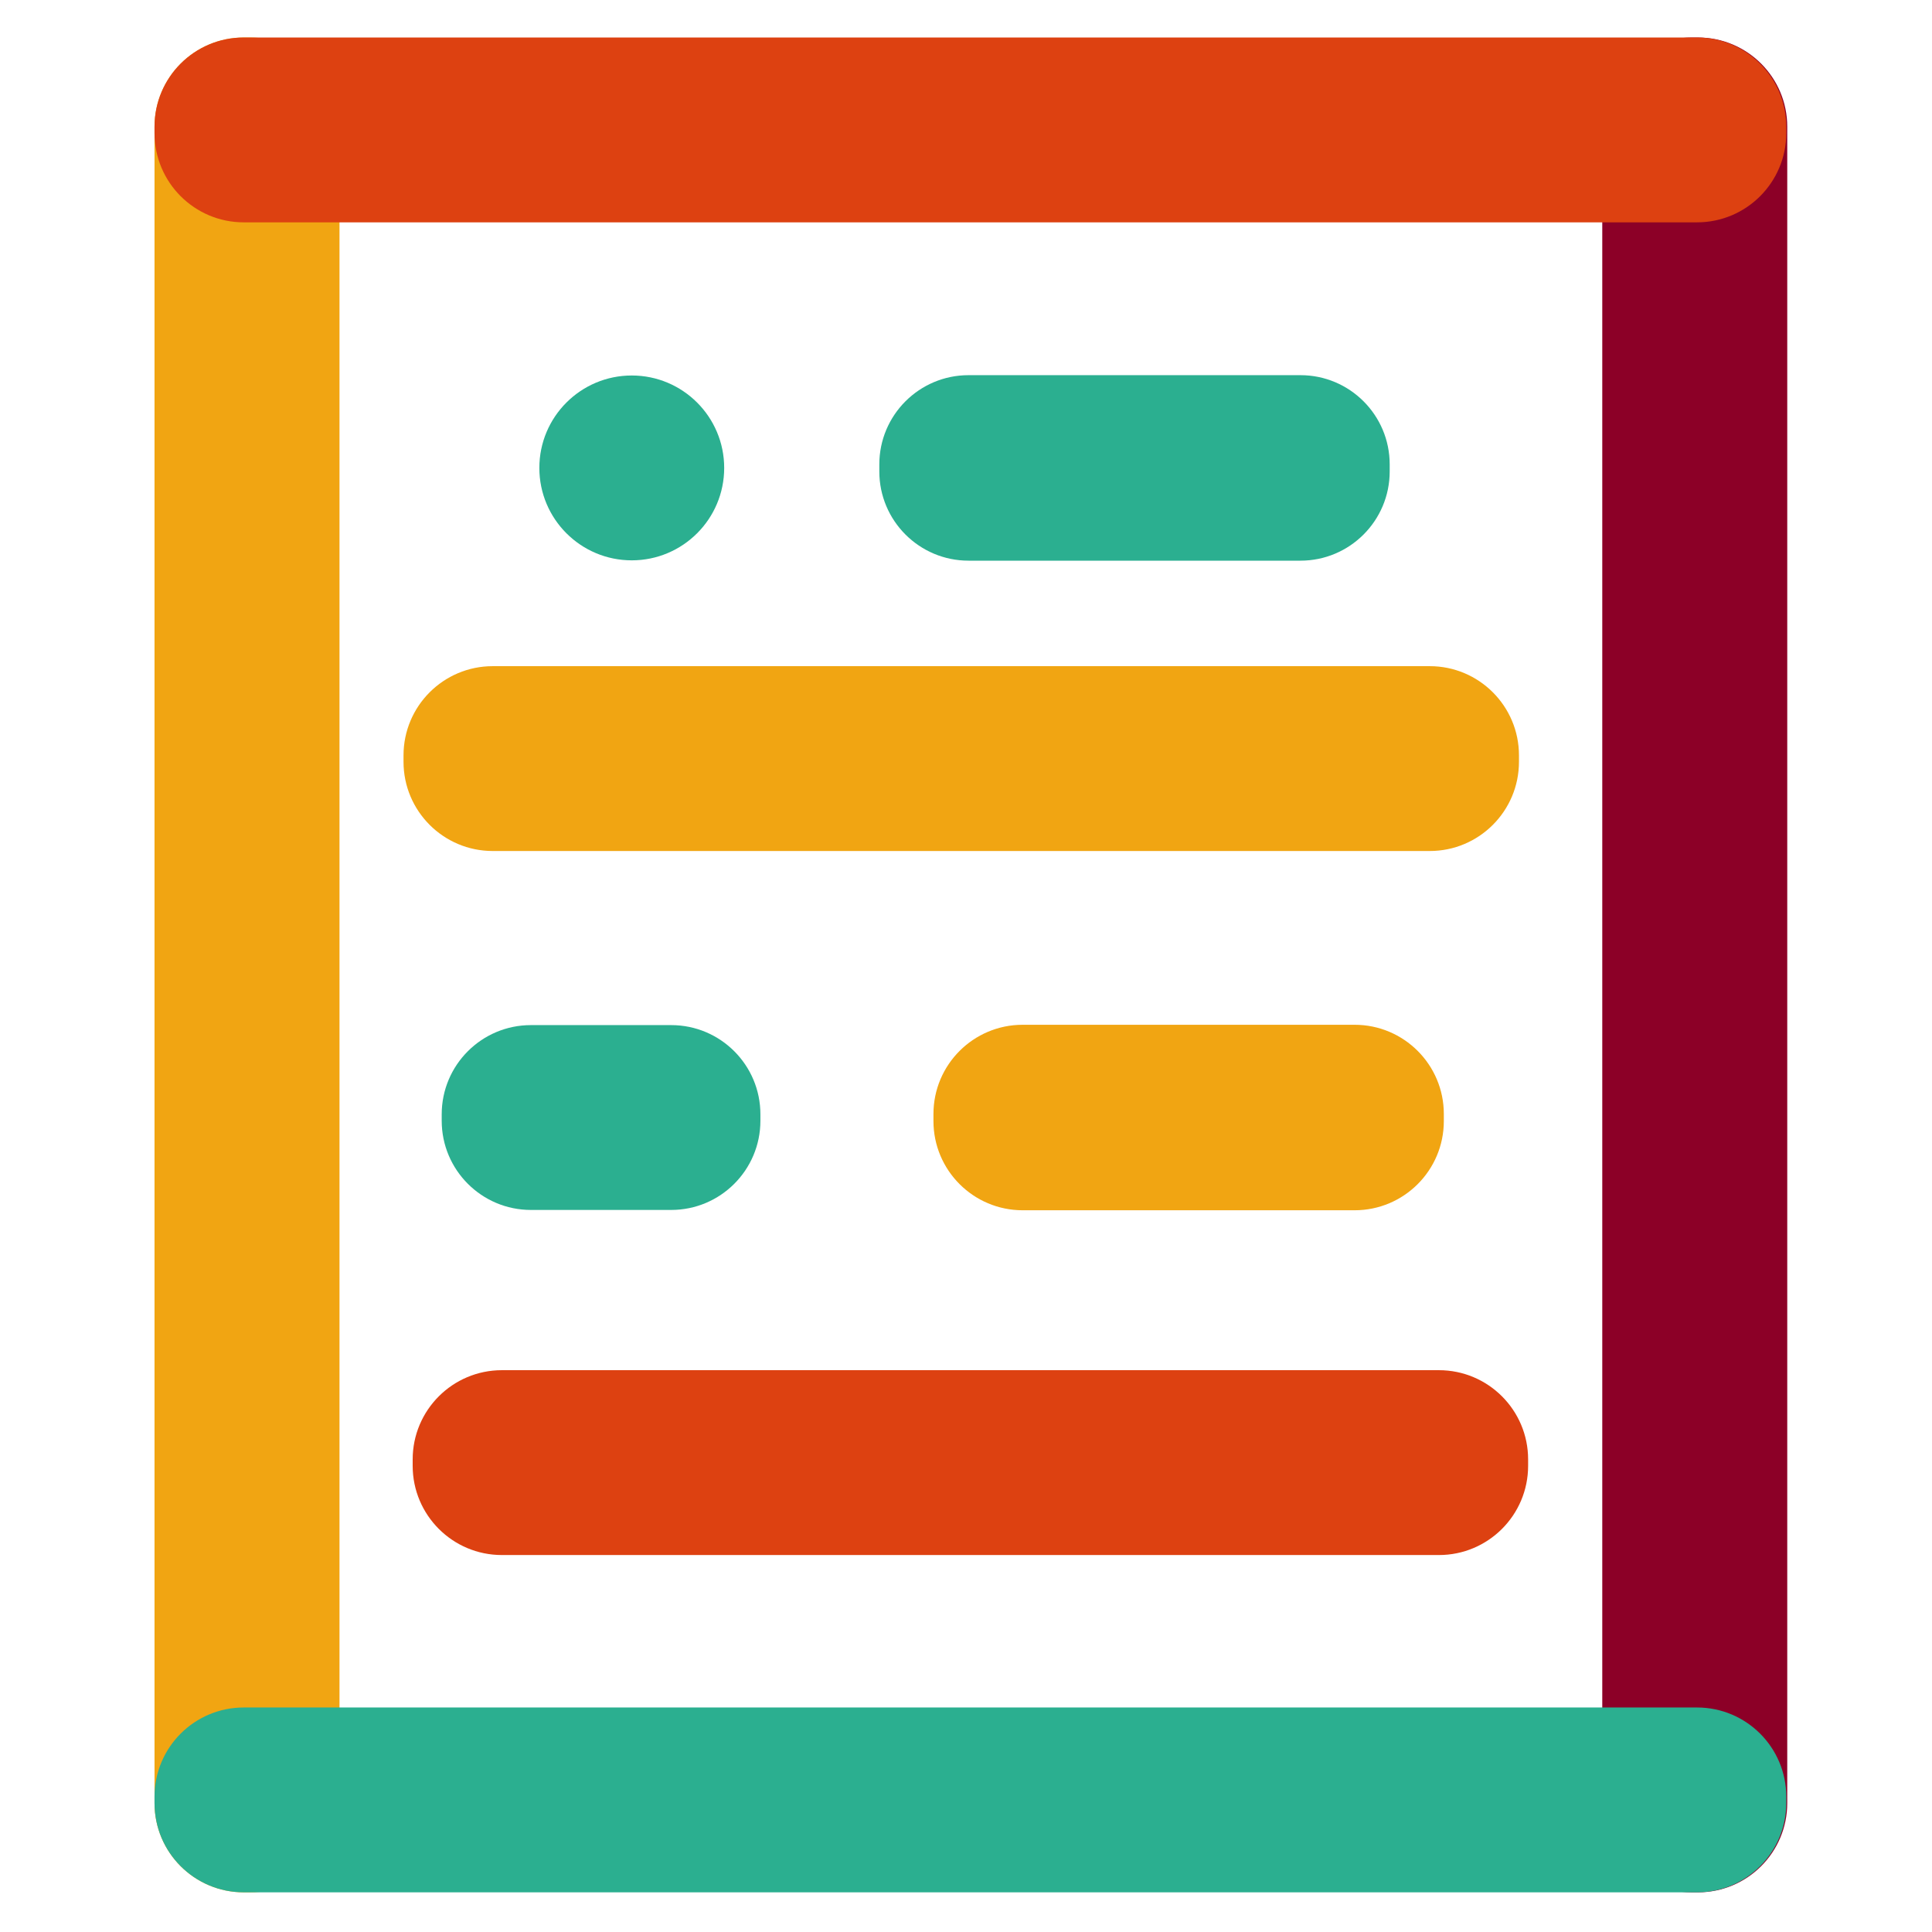
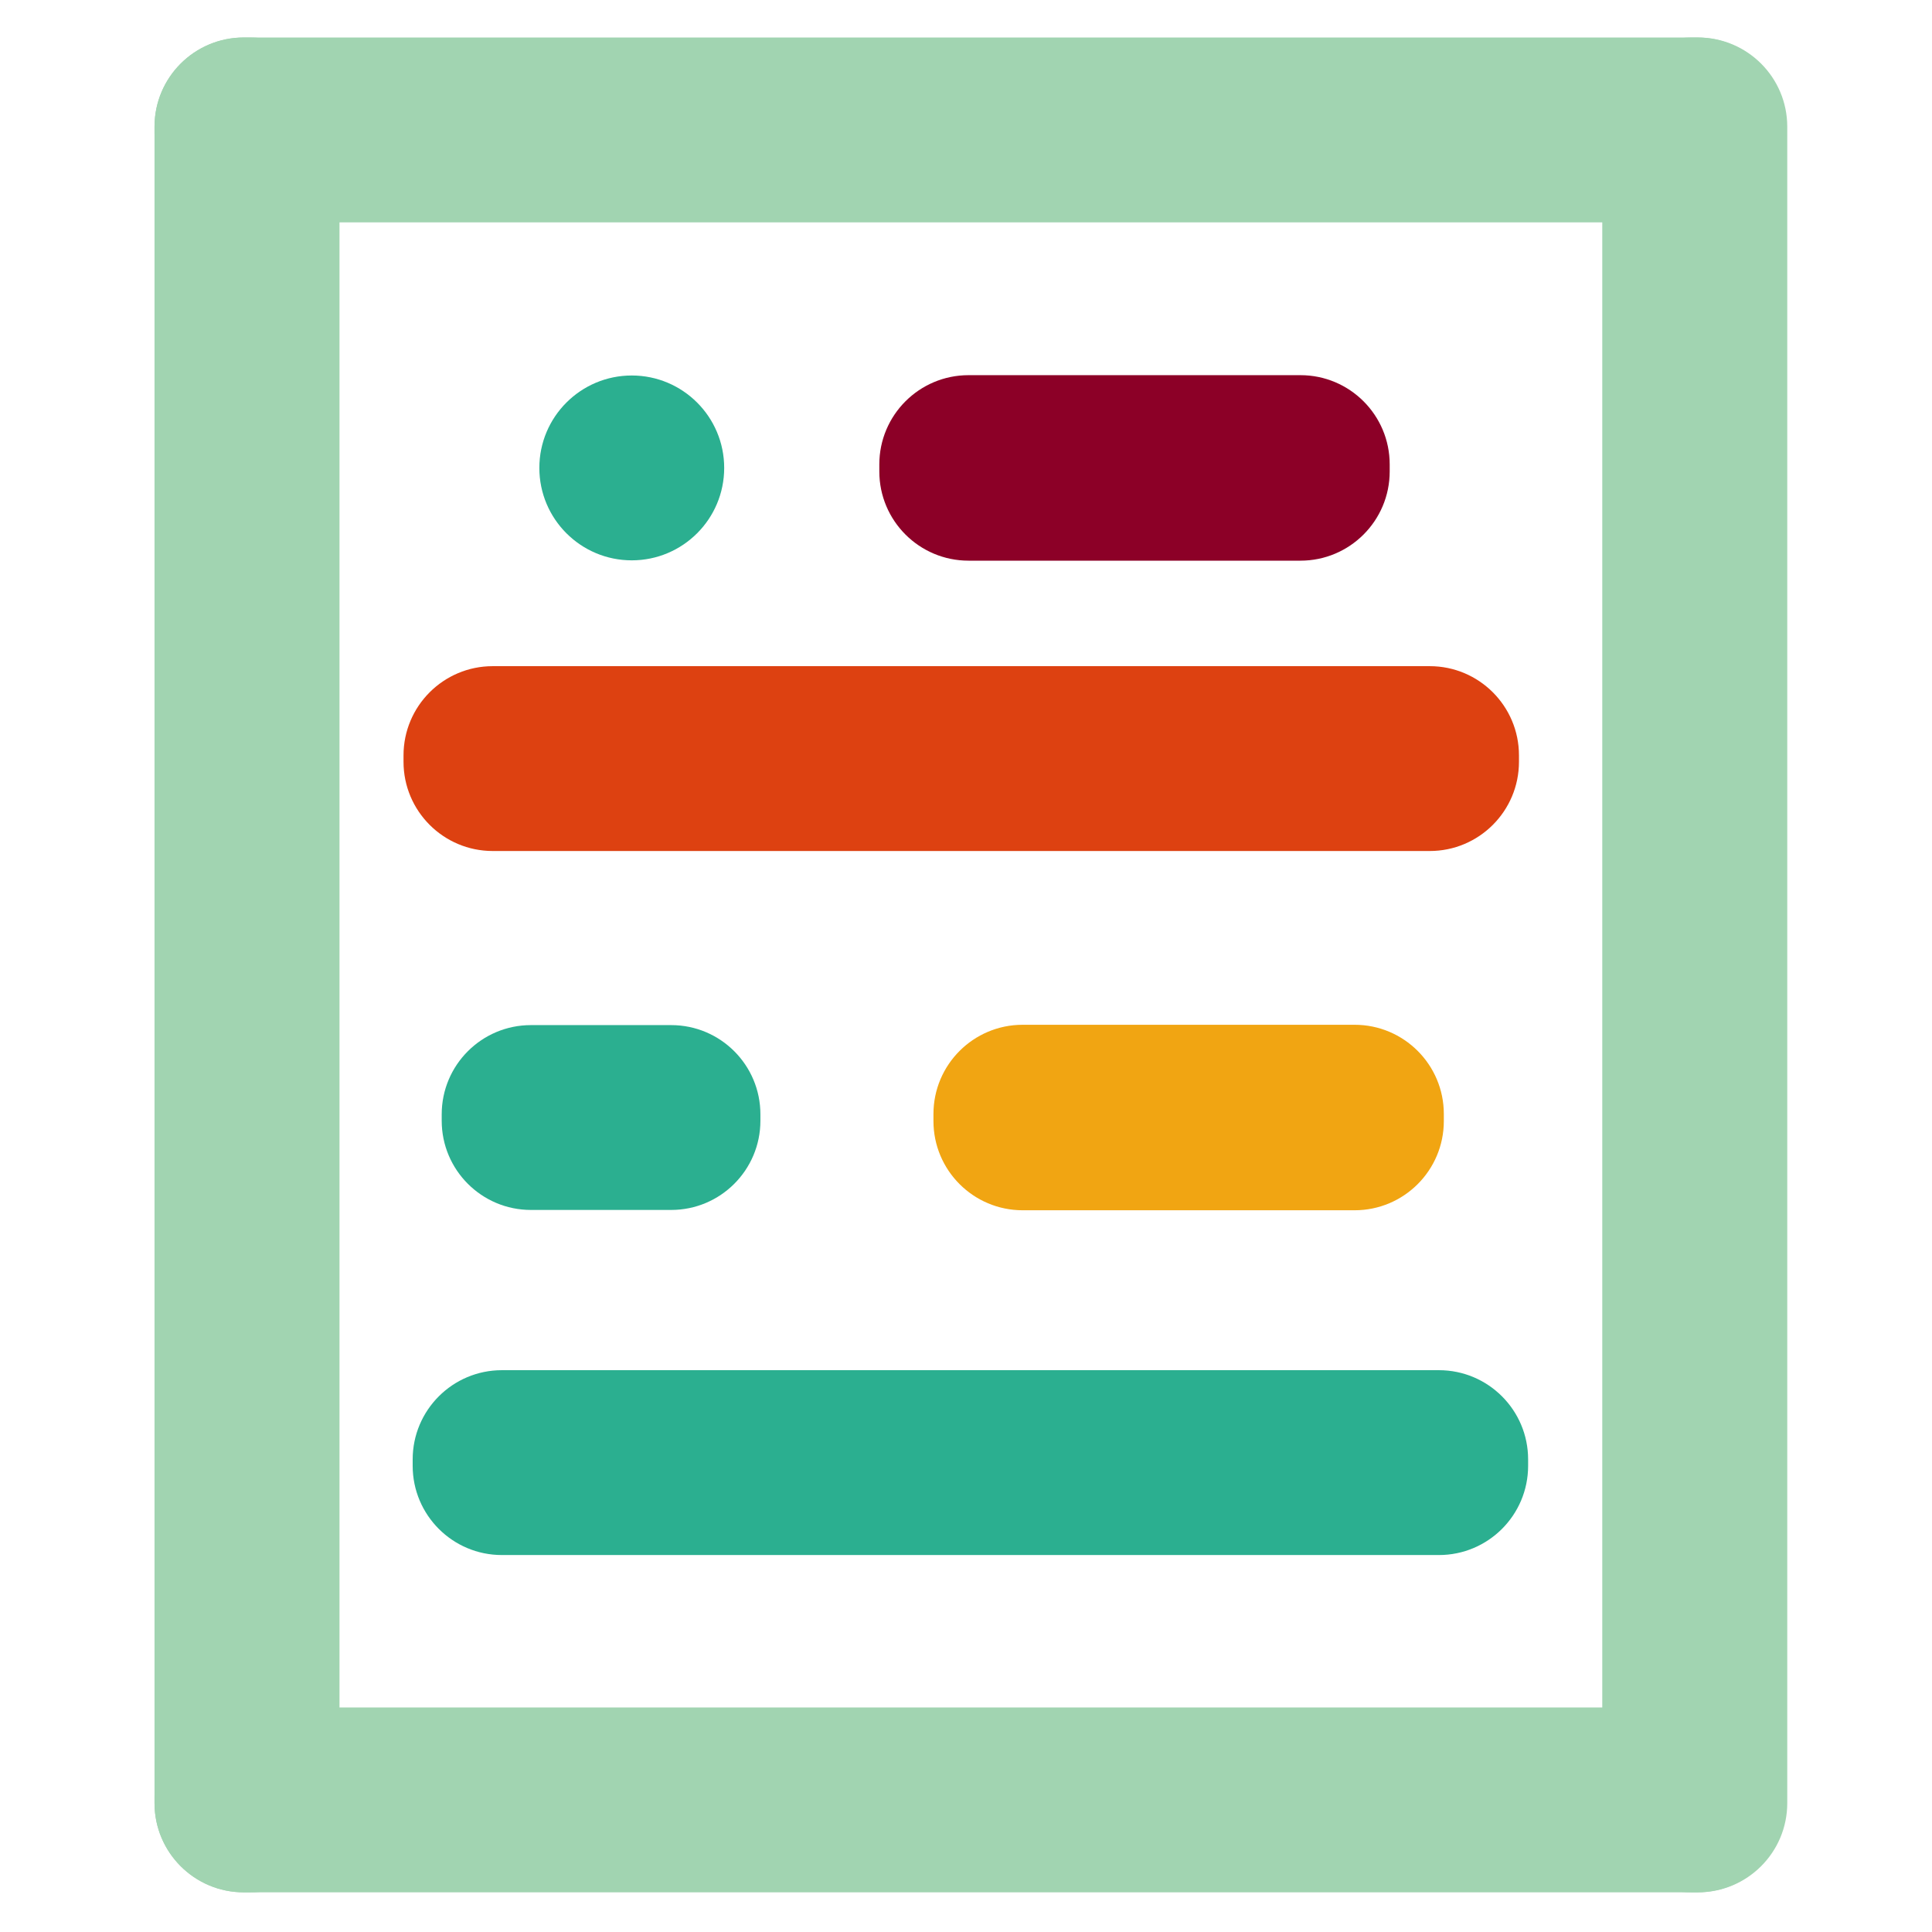
<svg xmlns="http://www.w3.org/2000/svg" width="800px" height="800px" viewBox="0 0 1024 1024" class="icon" version="1.1" fill="#000000">
  <g id="SVGRepo_bgCarrier" stroke-width="0" />
  <g id="SVGRepo_tracerCarrier" stroke-linecap="round" stroke-linejoin="round" />
  <g id="SVGRepo_iconCarrier">
-     <path d="M899.984 19.873h-3.452c-26.123 0-47.296 21.172-47.296 47.296v888.508c0 26.127 21.173 47.298 47.296 47.298h3.452c26.119 0 47.297-21.171 47.297-47.298V67.169c0-26.124-21.177-47.296-47.297-47.296z" fill="#8c0027" />
-     <path d="M132.643 19.873h-3.449c-26.12 0-47.296 21.172-47.296 47.296v888.508c0 26.127 21.177 47.298 47.296 47.298h3.449c26.123 0 47.299-21.171 47.299-47.298V67.169c0-26.124-21.176-47.296-47.299-47.296z" fill="#f1a512" />
-     <path d="M899.463 19.873H129.194c-26.12 0-47.296 21.172-47.296 47.296v3.377c0 26.12 21.177 47.299 47.296 47.299h770.269c26.123 0 47.296-21.179 47.296-47.299v-3.377c0-26.124-21.173-47.296-47.296-47.296z" fill="#dd4111" />
-     <path d="M899.463 905.006H129.194c-26.12 0-47.296 21.17-47.296 47.29v3.381c0 26.127 21.177 47.298 47.296 47.298h770.269c26.123 0 47.296-21.171 47.296-47.298v-3.381c0-26.12-21.173-47.29-47.296-47.29z" fill="#2baf90" />
+     <path d="M899.984 19.873h-3.452c-26.123 0-47.296 21.172-47.296 47.296v888.508c0 26.127 21.173 47.298 47.296 47.298h3.452c26.119 0 47.297-21.171 47.297-47.298V67.169c0-26.124-21.177-47.296-47.297-47.296z" fill="#a1d4b1" />
+     <path d="M132.643 19.873h-3.449c-26.12 0-47.296 21.172-47.296 47.296v888.508c0 26.127 21.177 47.298 47.296 47.298h3.449c26.123 0 47.299-21.171 47.299-47.298V67.169c0-26.124-21.176-47.296-47.299-47.296z" fill="#a1d4b1" />
+     <path d="M899.463 19.873H129.194c-26.12 0-47.296 21.172-47.296 47.296v3.377c0 26.12 21.177 47.299 47.296 47.299h770.269c26.123 0 47.296-21.179 47.296-47.299v-3.377c0-26.124-21.173-47.296-47.296-47.296z" fill="#a1d4b1" />
+     <path d="M899.463 905.006H129.194c-26.12 0-47.296 21.17-47.296 47.29v3.381c0 26.127 21.177 47.298 47.296 47.298h770.269c26.123 0 47.296-21.171 47.296-47.298v-3.381c0-26.12-21.173-47.29-47.296-47.29z" fill="#a1d4b1" />
    <path d="M717.962 543.153H542.047c-26.121 0-47.298 21.175-47.298 47.297v3.724c0 26.123 21.177 47.293 47.298 47.293h175.915c26.121 0 47.297-21.17 47.297-47.293v-3.724c0-26.122-21.176-47.297-47.297-47.297z" fill="#f1a512" />
-     <path d="M689.268 198.849H513.355c-26.122 0-47.298 21.175-47.298 47.297v3.722c0 26.12 21.176 47.297 47.298 47.297h175.912c26.122 0 47.298-21.177 47.298-47.297v-3.722c0-26.122-21.175-47.297-47.297-47.297z" fill="#2baf90" />
-     <path d="M757.789 353.081H261.17c-26.121 0-47.297 21.172-47.297 47.296v3.377c0 26.121 21.177 47.299 47.297 47.299h496.619c26.121 0 47.296-21.178 47.296-47.299v-3.377c0-26.125-21.175-47.296-47.296-47.296z" fill="#f1a512" />
-     <path d="M762.638 726.225h-496.62c-26.12 0-47.294 21.18-47.294 47.301v3.377c0 26.12 21.174 47.3 47.294 47.3h496.62c26.122 0 47.296-21.18 47.296-47.3v-3.377c0-26.122-21.174-47.301-47.296-47.301z" fill="#dd4111" />
+     <path d="M689.268 198.849H513.355c-26.122 0-47.298 21.175-47.298 47.297v3.722c0 26.12 21.176 47.297 47.298 47.297h175.912c26.122 0 47.298-21.177 47.298-47.297v-3.722c0-26.122-21.175-47.297-47.297-47.297z" fill="#8C0027" />
+     <path d="M757.789 353.081H261.17c-26.121 0-47.297 21.172-47.297 47.296v3.377c0 26.121 21.177 47.299 47.297 47.299h496.619c26.121 0 47.296-21.178 47.296-47.299v-3.377c0-26.125-21.175-47.296-47.296-47.296z" fill="#DD4111" />
+     <path d="M762.638 726.225h-496.62c-26.12 0-47.294 21.18-47.294 47.301v3.377c0 26.12 21.174 47.3 47.294 47.3h496.62c26.122 0 47.296-21.18 47.296-47.3v-3.377c0-26.122-21.174-47.301-47.296-47.301z" fill="#2baf90" />
    <path d="M355.734 543.328H281.41c-26.122 0-47.297 21.17-47.297 47.293v3.378c0 26.118 21.175 47.297 47.297 47.297h74.324c26.123 0 47.296-21.179 47.296-47.297v-3.378c0-26.123-21.174-47.293-47.296-47.293z" fill="#2baf90" />
    <path d="M334.85 248.006m-48.986 0a48.986 48.986 0 1 0 97.972 0 48.986 48.986 0 1 0-97.972 0Z" fill="#2baf90" />
  </g>
</svg>
